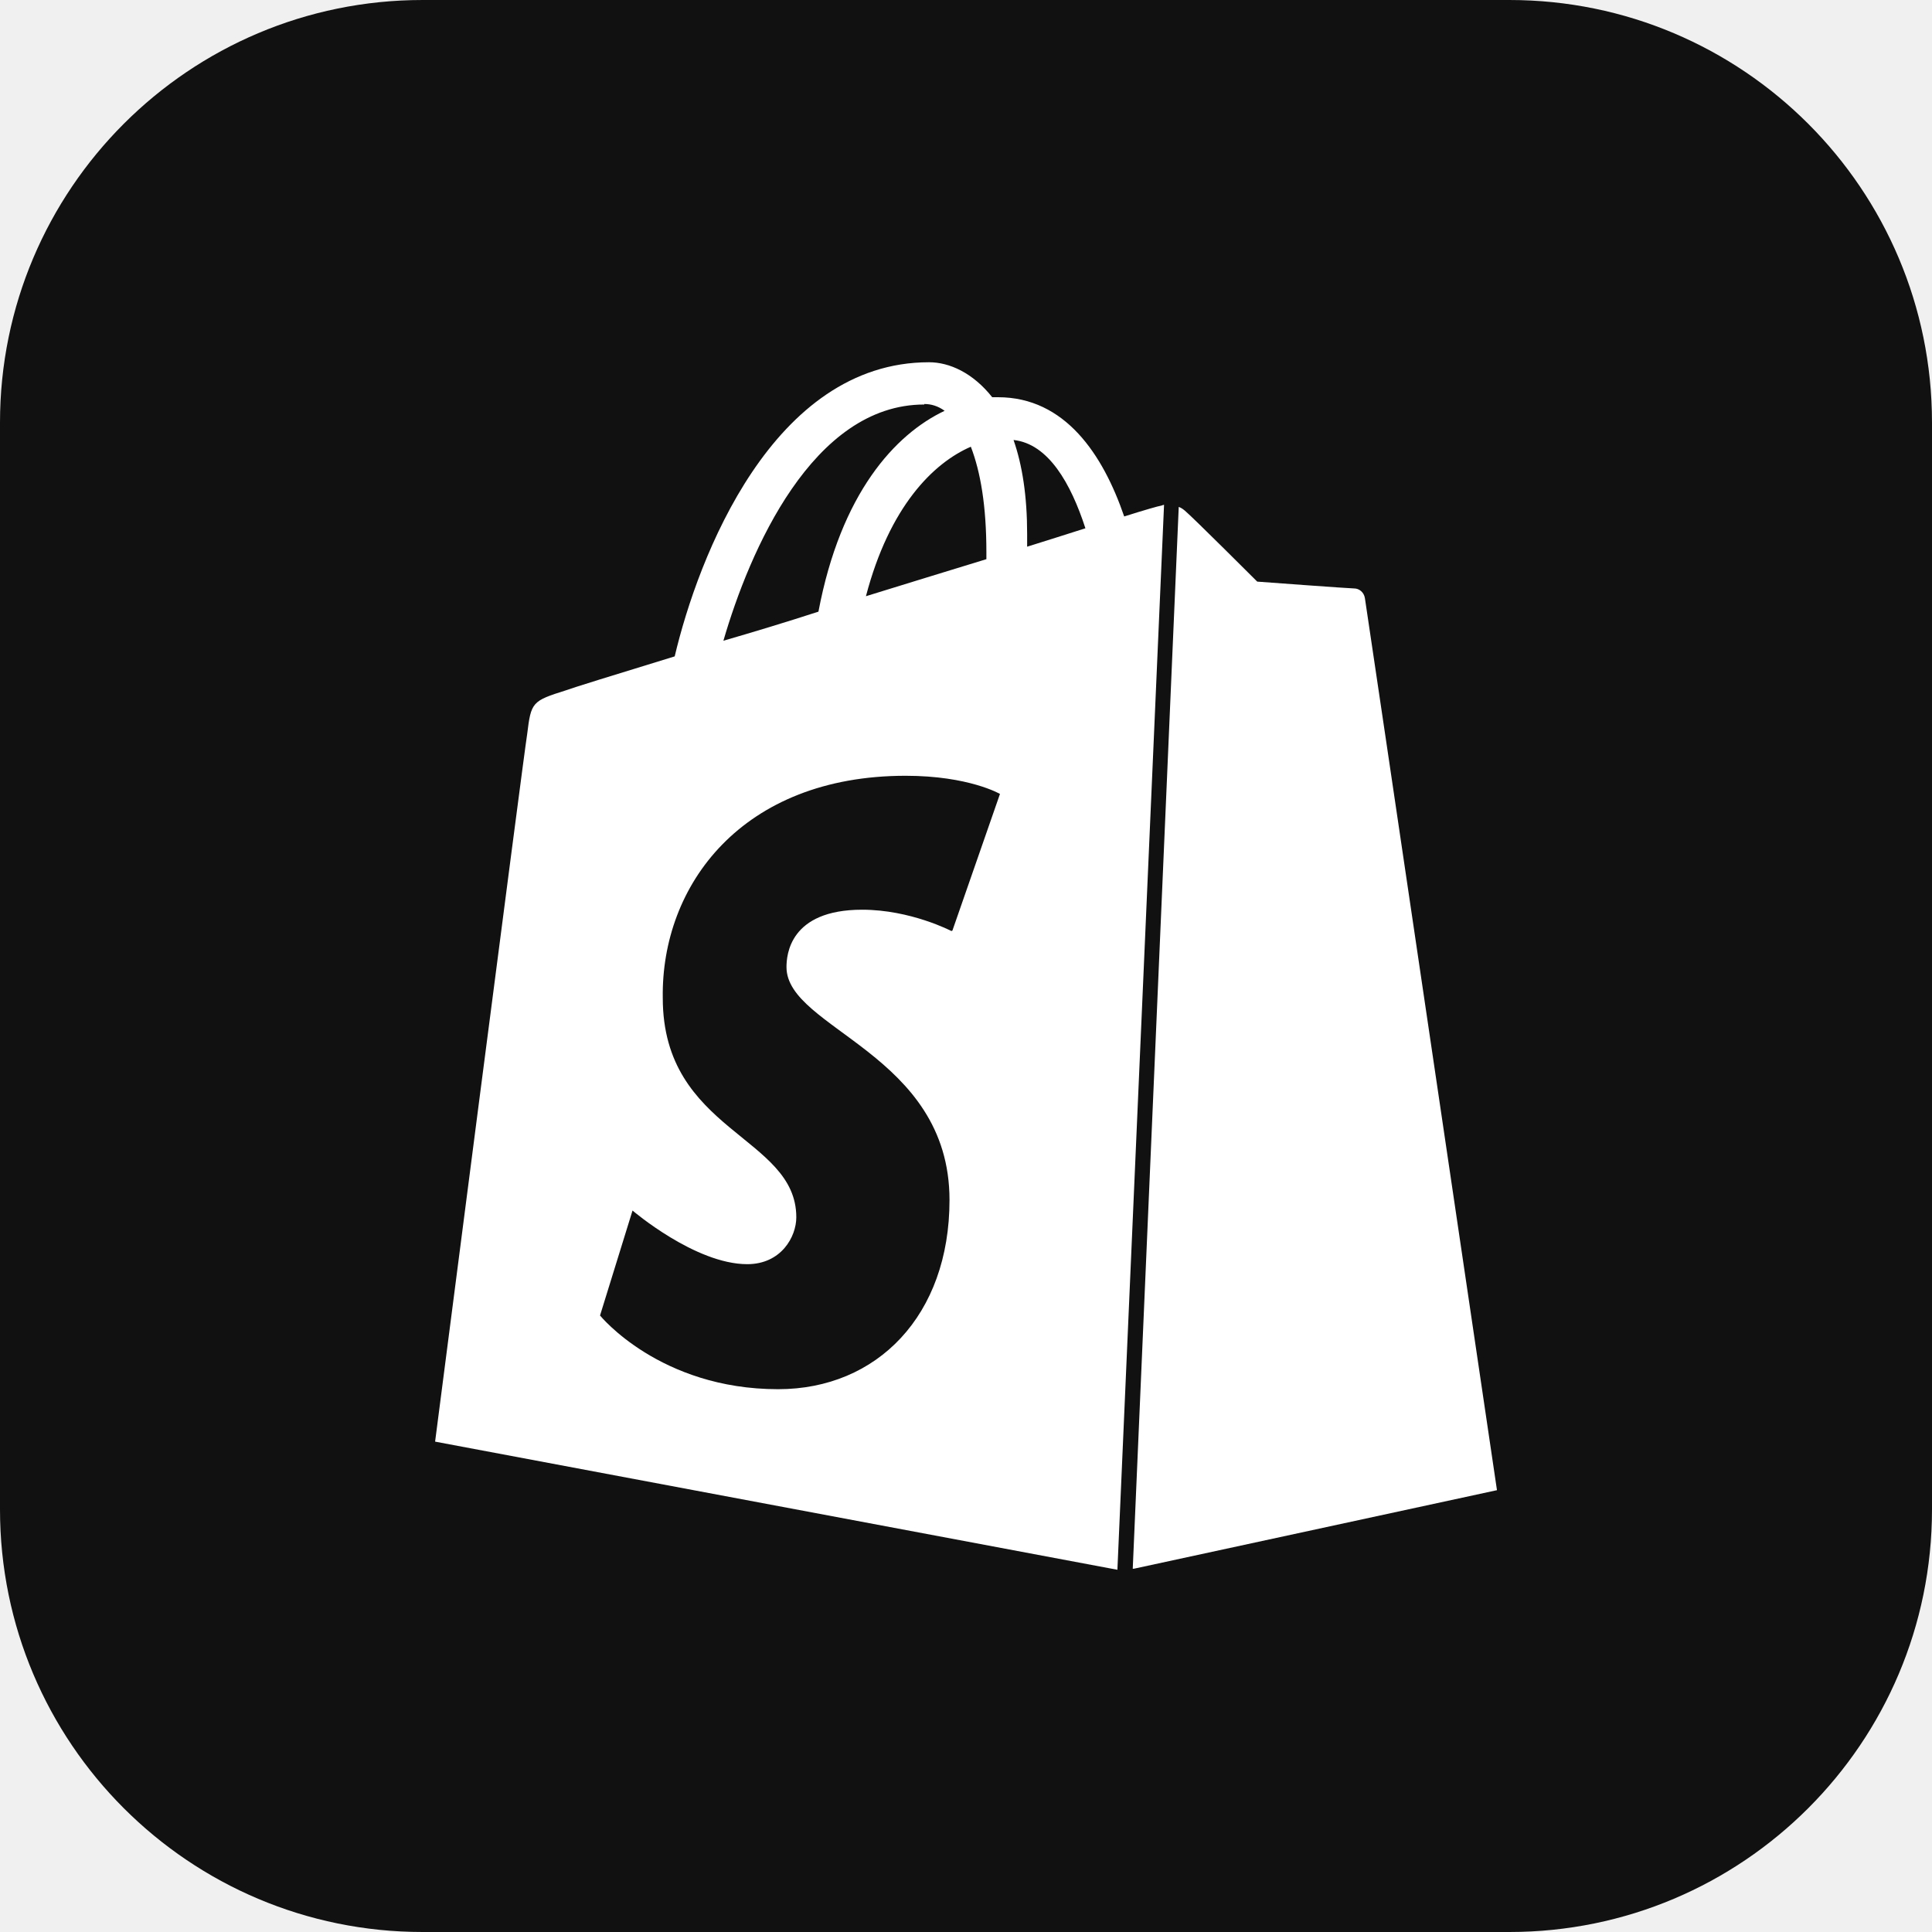
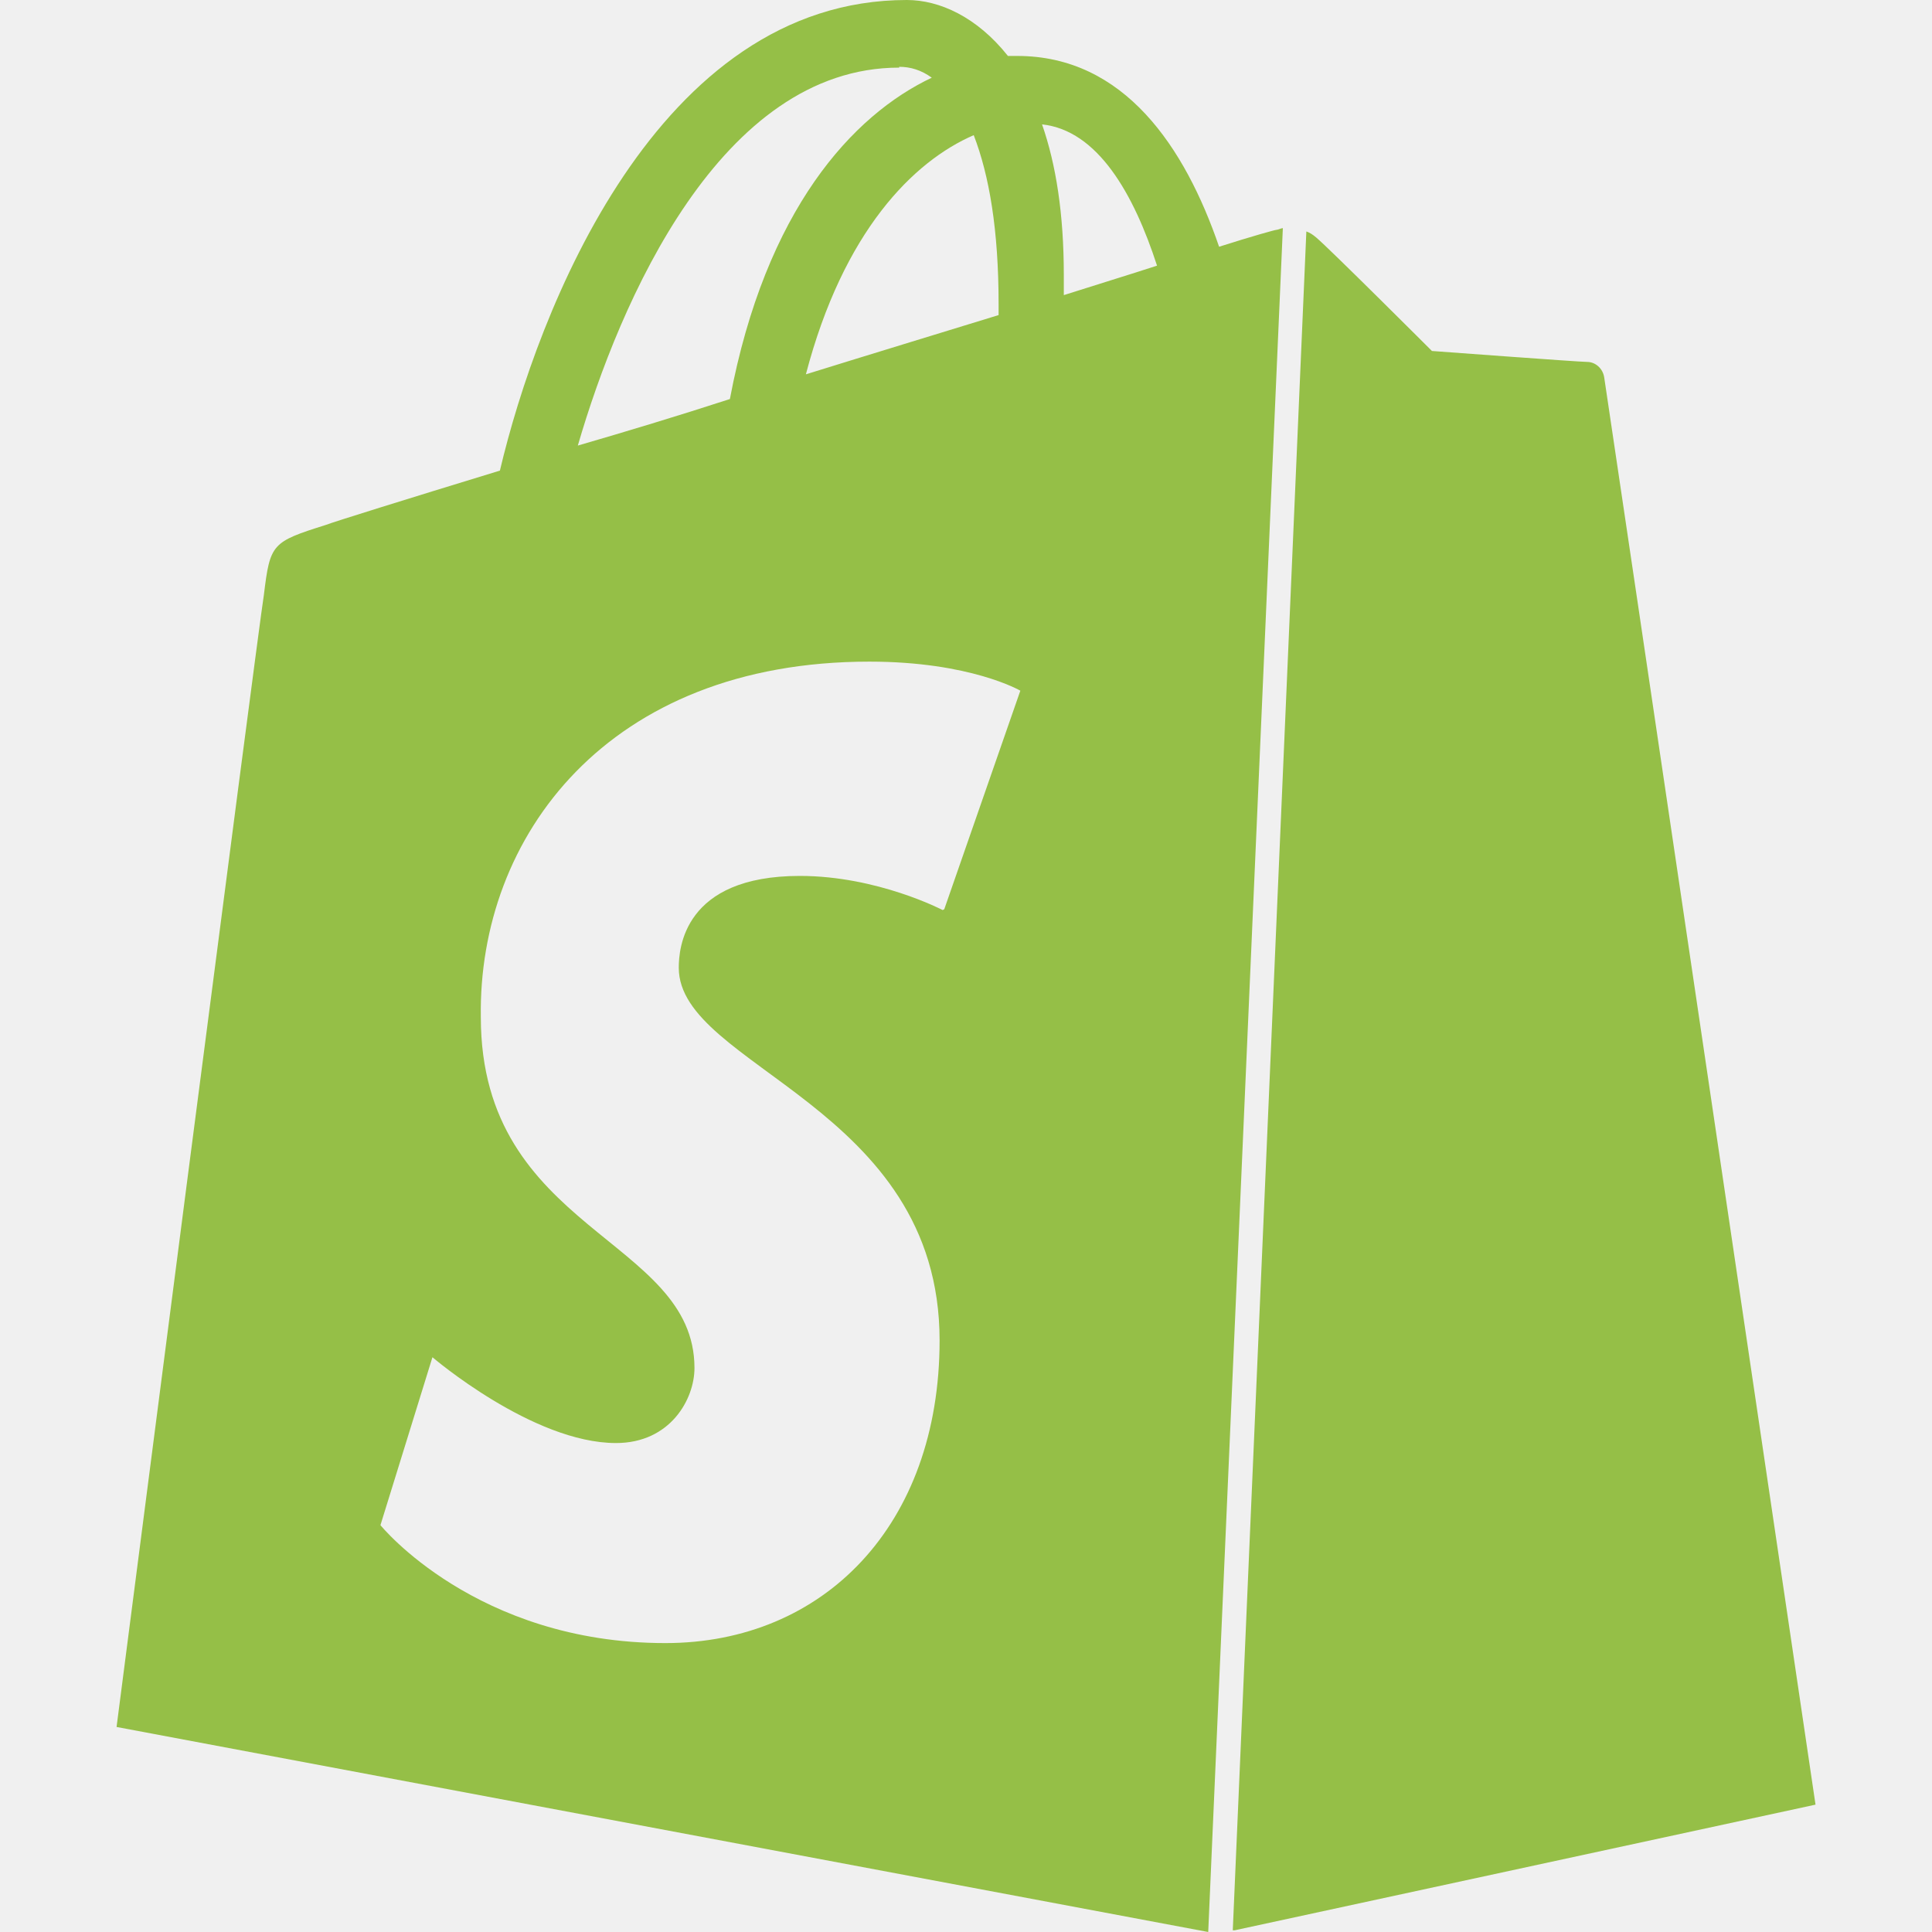
- <svg xmlns="http://www.w3.org/2000/svg" viewBox="0 0 64 64" width="64" height="64">
-   <rect width="64" height="64" rx="14" fill="#111111" />
-   <g transform="translate(12, 12) scale(1.6667)" fill="#ffffff">
-     <path d="M15.337 23.979l7.216-1.561s-2.604-17.613-2.625-17.73c-.018-.116-.114-.192-.211-.192s-1.929-.136-1.929-.136-1.275-1.274-1.439-1.411c-.045-.037-.075-.057-.121-.074l-.914 21.104h.023zM11.71 11.305s-.81-.424-1.774-.424c-1.447 0-1.504.906-1.504 1.141 0 1.232 3.24 1.715 3.24 4.629 0 2.295-1.44 3.76-3.406 3.76-2.354 0-3.54-1.465-3.54-1.465l.646-2.086s1.245 1.066 2.28 1.066c.675 0 .975-.545.975-.932 0-1.619-2.654-1.694-2.654-4.359-.034-2.237 1.571-4.416 4.827-4.416 1.257 0 1.875.361 1.875.361l-.945 2.715-.02.01zM11.17.83c.136 0 .271.038.405.135-.984.465-2.064 1.639-2.508 3.992-.656.213-1.293.405-1.889.578C7.697 3.75 8.951.84 11.17.84V.83zm1.235 2.949v.135c-.754.232-1.583.484-2.394.736.466-1.777 1.333-2.645 2.085-2.971.193.501.309 1.176.309 2.1zm.539-2.234c.694.074 1.141.867 1.429 1.755-.349.114-.735.231-1.158.366v-.252c0-.752-.096-1.371-.271-1.871v.002zm2.992 1.289c-.02 0-.06.021-.078.021s-.289.075-.714.21c-.423-1.233-1.176-2.37-2.508-2.37h-.115C12.135.209 11.669 0 11.265 0 8.159 0 6.675 3.877 6.21 5.846c-1.194.365-2.063.636-2.16.674-.675.213-.694.232-.772.87-.075.462-1.83 14.063-1.83 14.063L15.009 24l.927-21.166z" />
-   </g>
+ <svg xmlns="http://www.w3.org/2000/svg" viewBox="0 0 24 24" width="64" height="64">
+   <path fill="#95BF47" d="M15.337 23.979l7.216-1.561s-2.604-17.613-2.625-17.73c-.018-.116-.114-.192-.211-.192s-1.929-.136-1.929-.136-1.275-1.274-1.439-1.411c-.045-.037-.075-.057-.121-.074l-.914 21.104h.023zM11.71 11.305s-.81-.424-1.774-.424c-1.447 0-1.504.906-1.504 1.141 0 1.232 3.24 1.715 3.24 4.629 0 2.295-1.44 3.76-3.406 3.76-2.354 0-3.54-1.465-3.54-1.465l.646-2.086s1.245 1.066 2.28 1.066c.675 0 .975-.545.975-.932 0-1.619-2.654-1.694-2.654-4.359-.034-2.237 1.571-4.416 4.827-4.416 1.257 0 1.875.361 1.875.361l-.945 2.715-.02.01zM11.17.83c.136 0 .271.038.405.135-.984.465-2.064 1.639-2.508 3.992-.656.213-1.293.405-1.889.578C7.697 3.75 8.951.84 11.17.84V.83zm1.235 2.949v.135c-.754.232-1.583.484-2.394.736.466-1.777 1.333-2.645 2.085-2.971.193.501.309 1.176.309 2.1zm.539-2.234c.694.074 1.141.867 1.429 1.755-.349.114-.735.231-1.158.366v-.252c0-.752-.096-1.371-.271-1.871v.002zm2.992 1.289c-.02 0-.06.021-.078.021s-.289.075-.714.21c-.423-1.233-1.176-2.37-2.508-2.37h-.115C12.135.209 11.669 0 11.265 0 8.159 0 6.675 3.877 6.21 5.846c-1.194.365-2.063.636-2.16.674-.675.213-.694.232-.772.87-.075.462-1.83 14.063-1.83 14.063L15.009 24l.927-21.166z" />
</svg>
